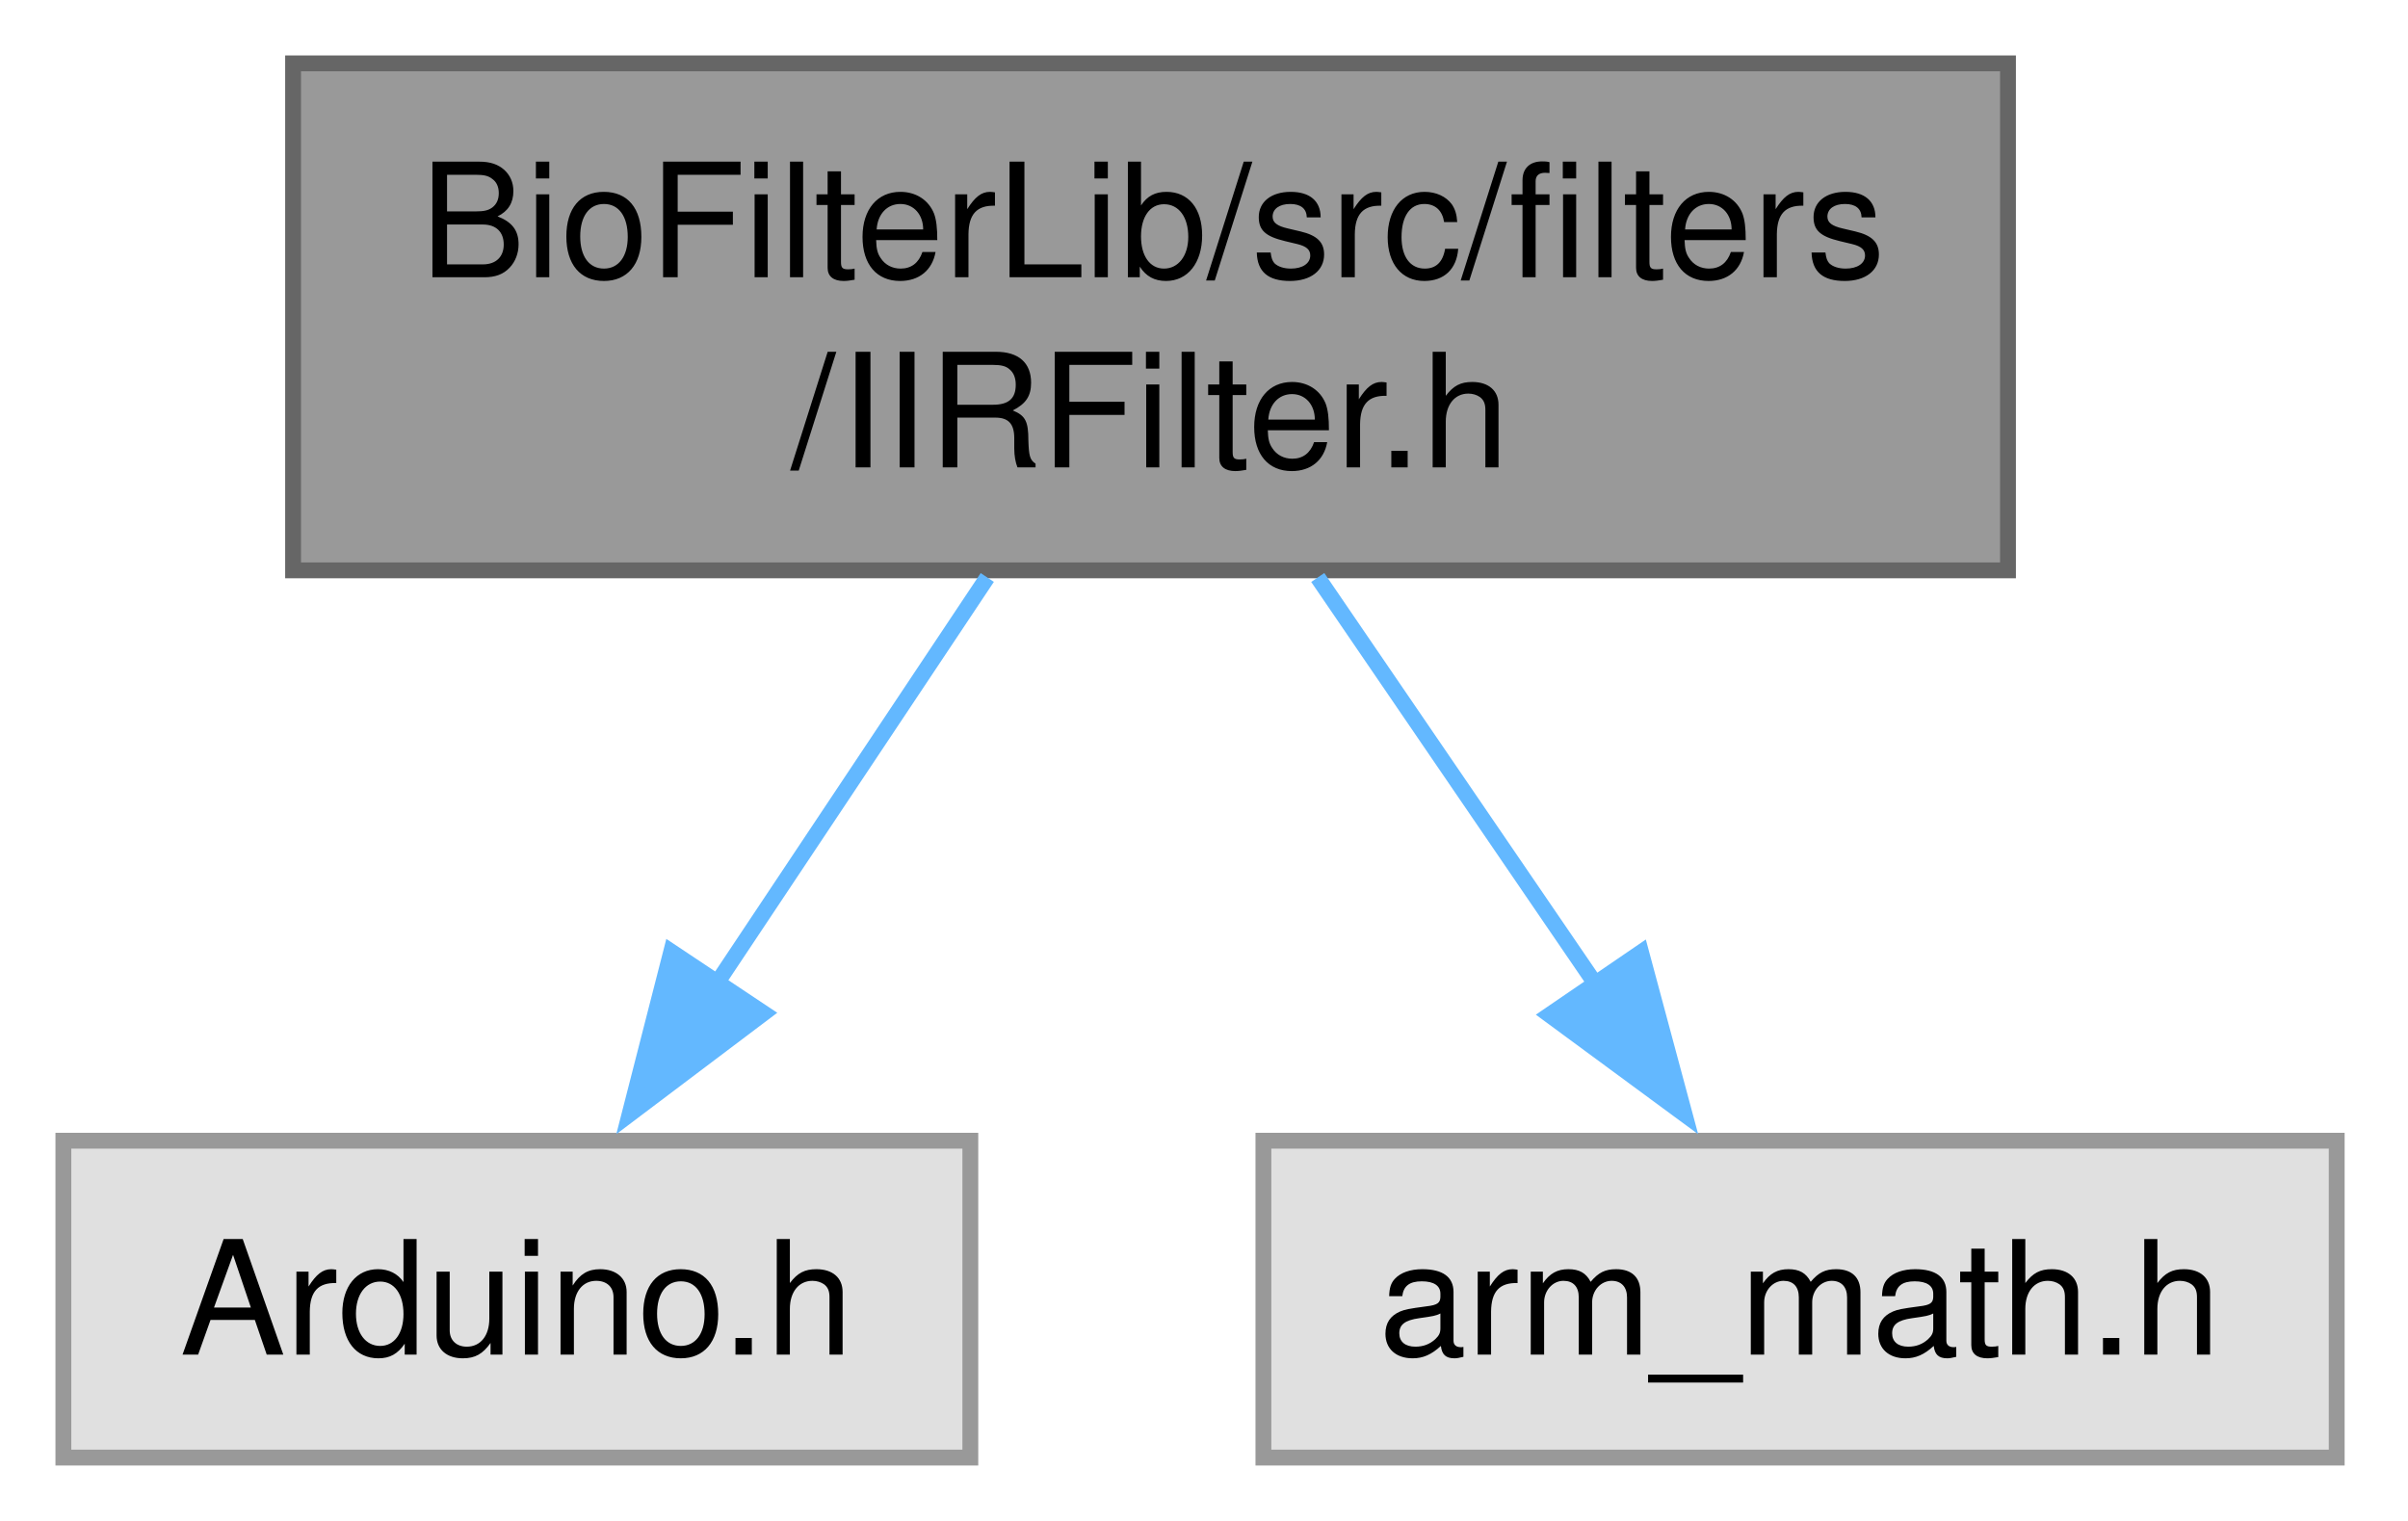
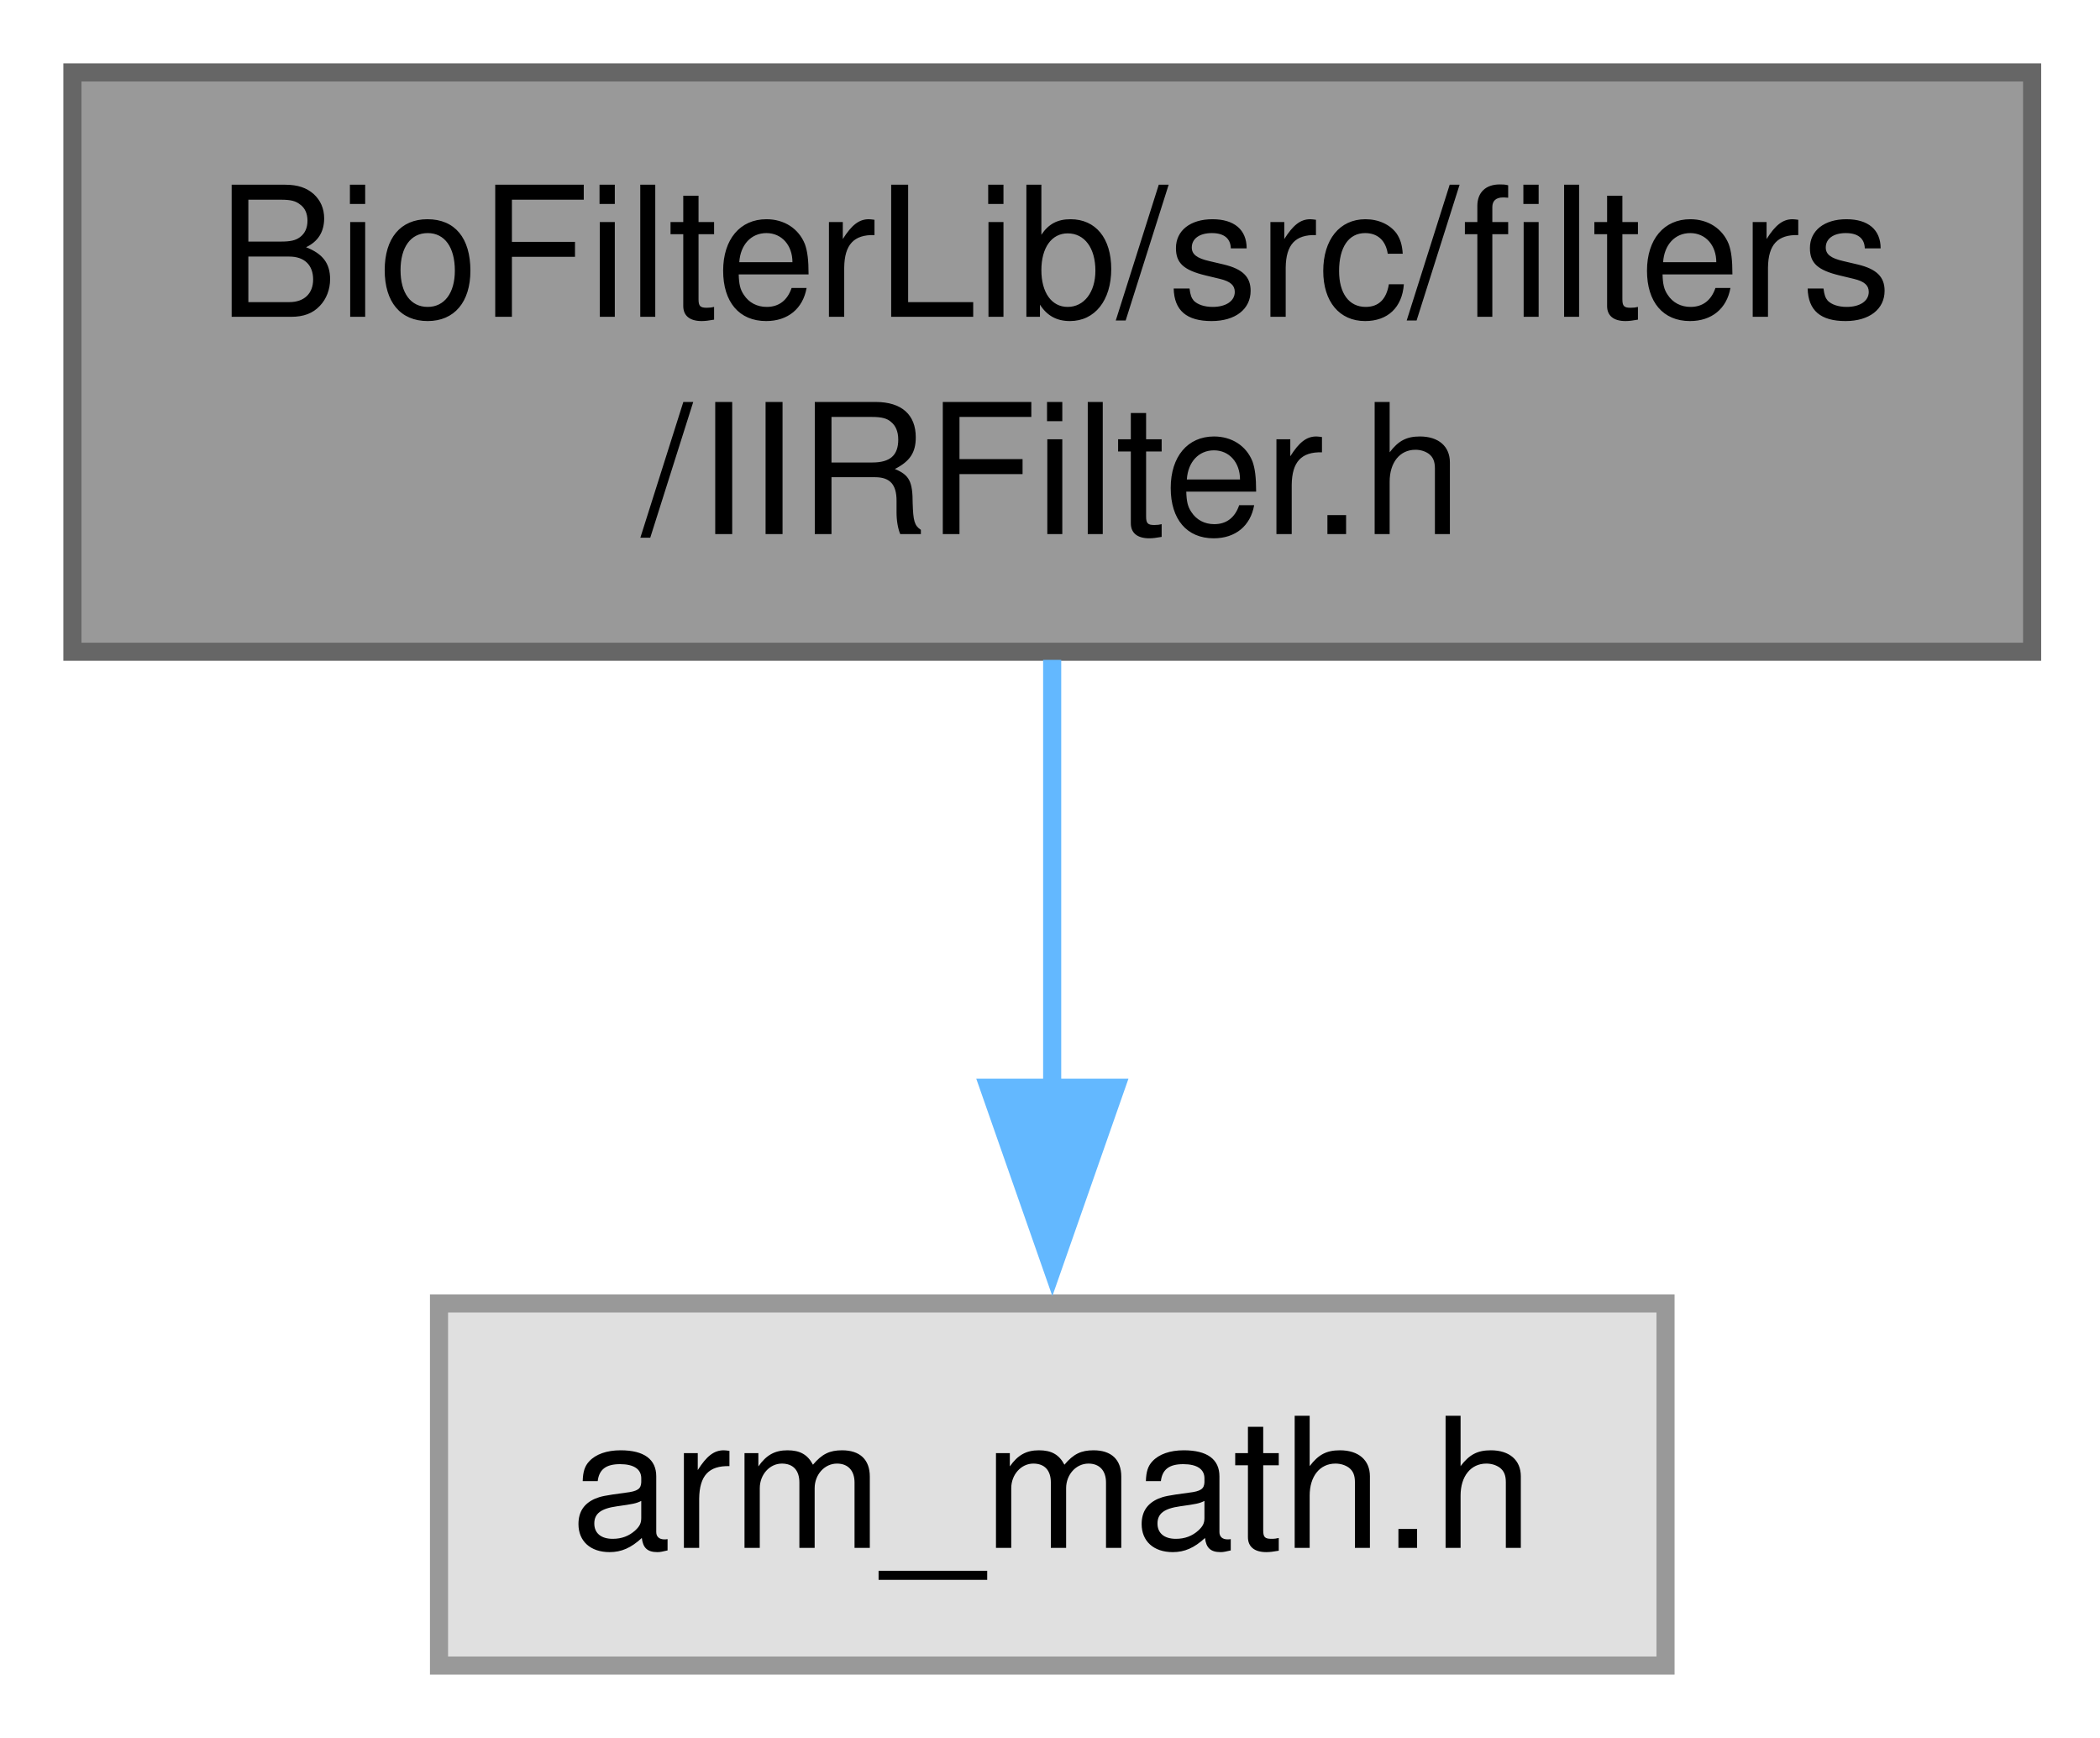
- <svg xmlns="http://www.w3.org/2000/svg" xmlns:xlink="http://www.w3.org/1999/xlink" width="152pt" height="96pt" viewBox="0.00 0.00 152.00 96.00">
+ <svg xmlns="http://www.w3.org/2000/svg" xmlns:xlink="http://www.w3.org/1999/xlink" width="116pt" height="96pt" viewBox="0.00 0.00 116.00 96.00">
  <g id="graph0" class="graph" transform="scale(1 1) rotate(0) translate(4 92)">
    <g id="Node000001" class="node">
      <g id="a_Node000001">
        <a xlink:title="Filtro IIR de tipo Biquad en cascada, optimizado para bioseñales usando CMSIS-DSP.">
-           <polygon fill="#999999" stroke="#666666" points="122.75,-88 14.5,-88 14.5,-56 122.75,-56 122.75,-88" />
-           <text xml:space="preserve" text-anchor="start" x="22.5" y="-74.5" font-family="Helvetica,sans-Serif" font-size="10.00">BioFilterLib/src/filters</text>
-           <text xml:space="preserve" text-anchor="middle" x="68.62" y="-62.5" font-family="Helvetica,sans-Serif" font-size="10.00">/IIRFilter.h</text>
+           <polygon fill="#999999" stroke="#666666" points="108.25,-88 0,-88 0,-56 108.25,-56 108.25,-88" />
+           <text xml:space="preserve" text-anchor="start" x="8" y="-74.5" font-family="Helvetica,sans-Serif" font-size="10.00">BioFilterLib/src/filters</text>
+           <text xml:space="preserve" text-anchor="middle" x="54.12" y="-62.5" font-family="Helvetica,sans-Serif" font-size="10.00">/IIRFilter.h</text>
        </a>
      </g>
    </g>
    <g id="Node000002" class="node">
      <g id="a_Node000002">
        <a xlink:title=" ">
-           <polygon fill="#e0e0e0" stroke="#999999" points="57.25,-20 0,-20 0,0 57.25,0 57.25,-20" />
-           <text xml:space="preserve" text-anchor="middle" x="28.62" y="-6.5" font-family="Helvetica,sans-Serif" font-size="10.00">Arduino.h</text>
+           <polygon fill="#e0e0e0" stroke="#999999" points="88,-20 20.25,-20 20.25,0 88,0 88,-20" />
+           <text xml:space="preserve" text-anchor="middle" x="54.12" y="-6.5" font-family="Helvetica,sans-Serif" font-size="10.00">arm_math.h</text>
        </a>
      </g>
    </g>
    <g id="edge1_Node000001_Node000002" class="edge">
      <g id="a_edge1_Node000001_Node000002">
        <a xlink:title=" ">
-           <path fill="none" stroke="#63b8ff" d="M58.32,-55.55C53.12,-47.74 46.75,-38.19 41.25,-29.94" />
-           <polygon fill="#63b8ff" stroke="#63b8ff" points="44.2,-28.05 35.74,-21.67 38.37,-31.93 44.2,-28.05" />
-         </a>
-       </g>
-     </g>
-     <g id="Node000003" class="node">
-       <g id="a_Node000003">
-         <a xlink:title=" ">
-           <polygon fill="#e0e0e0" stroke="#999999" points="143.5,-20 75.75,-20 75.75,0 143.5,0 143.5,-20" />
-           <text xml:space="preserve" text-anchor="middle" x="109.62" y="-6.5" font-family="Helvetica,sans-Serif" font-size="10.00">arm_math.h</text>
-         </a>
-       </g>
-     </g>
-     <g id="edge2_Node000001_Node000003" class="edge">
-       <g id="a_edge2_Node000001_Node000003">
-         <a xlink:title=" ">
-           <path fill="none" stroke="#63b8ff" d="M79.18,-55.55C84.58,-47.65 91.19,-37.97 96.87,-29.66" />
-           <polygon fill="#63b8ff" stroke="#63b8ff" points="99.59,-31.89 102.34,-21.66 93.81,-27.94 99.59,-31.89" />
+           <path fill="none" stroke="#63b8ff" d="M54.12,-55.55C54.12,-48.34 54.12,-39.66 54.12,-31.88" />
+           <polygon fill="#63b8ff" stroke="#63b8ff" points="57.63,-31.92 54.13,-21.92 50.63,-31.92 57.63,-31.92" />
        </a>
      </g>
    </g>
  </g>
</svg>
